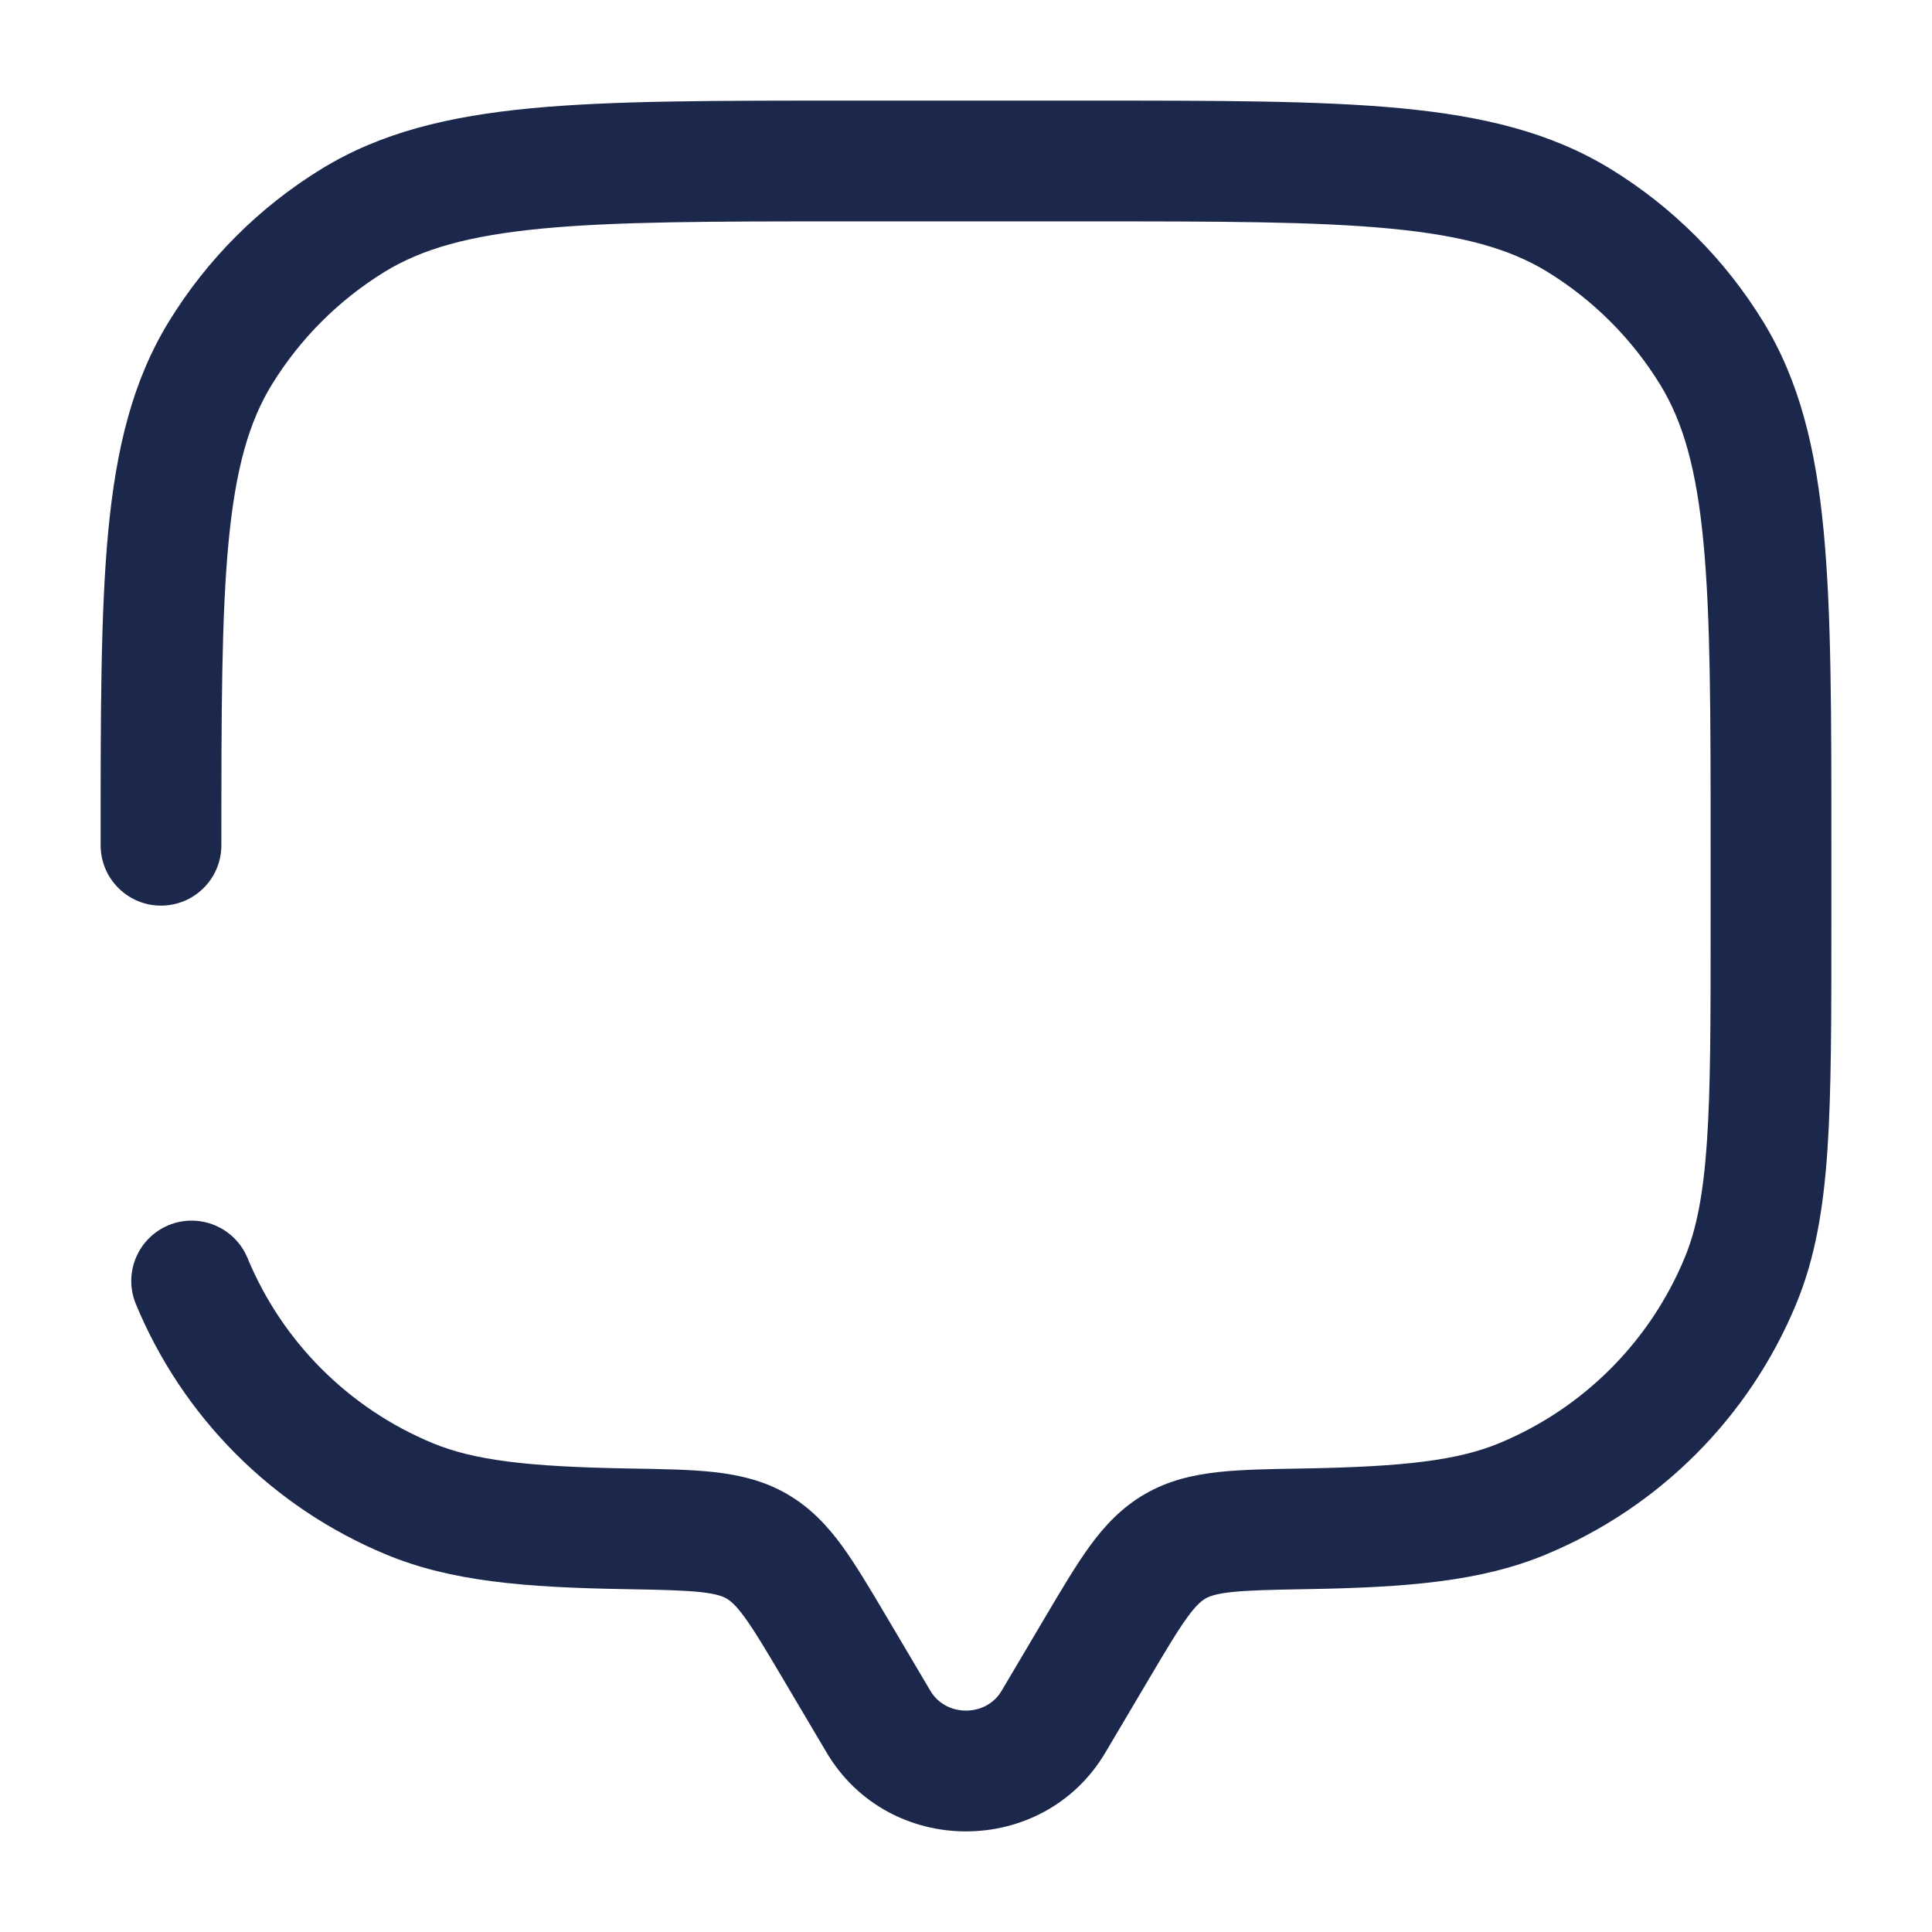
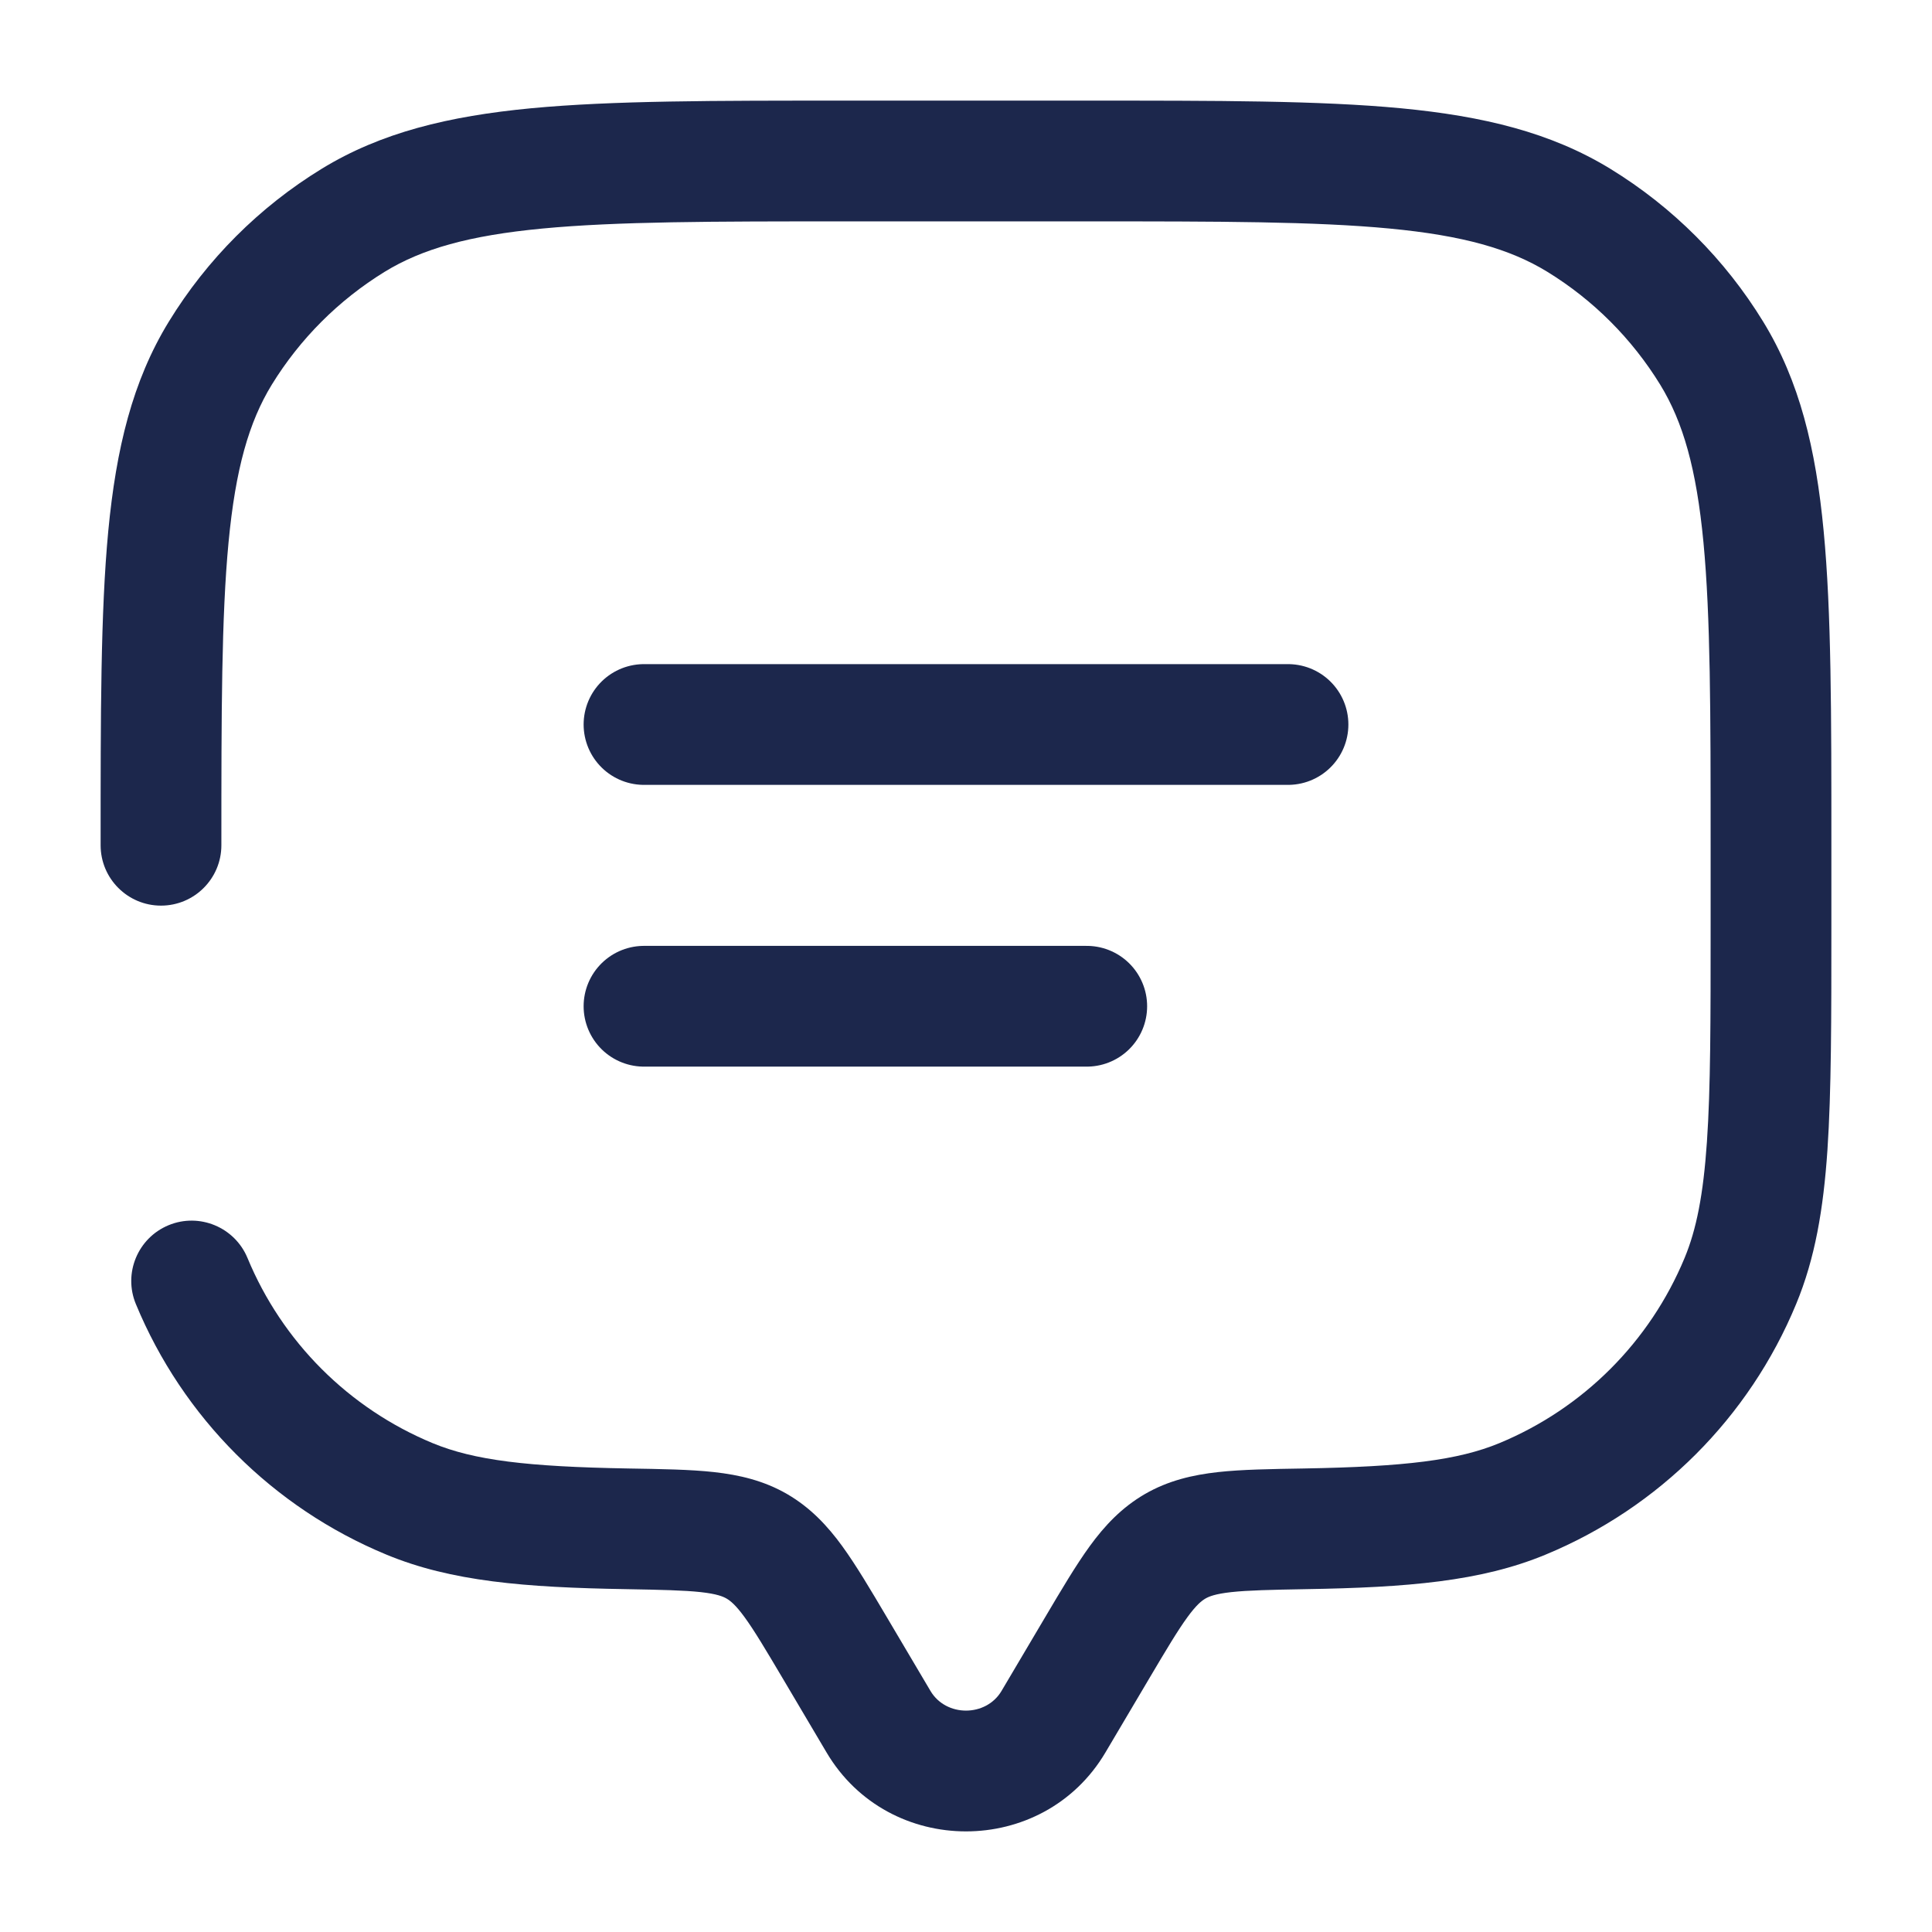
<svg xmlns="http://www.w3.org/2000/svg" width="800px" height="800px" viewBox="0 0 24 24" fill="none">
+   <path d="M8 9H16" stroke="#1C274C" stroke-width="1.5" stroke-linecap="round" />
+   <path d="M8 12.5H13.5" stroke="#1C274C" stroke-width="1.5" stroke-linecap="round" />
  <path d="M13.087 21.388L13.732 21.77L13.087 21.388ZM13.629 20.472L12.983 20.09L13.629 20.472ZM10.371 20.472L9.726 20.854H9.726L10.371 20.472ZM10.913 21.388L11.559 21.006L10.913 21.388ZM1.25 10.5C1.25 10.914 1.586 11.25 2 11.25C2.414 11.25 2.75 10.914 2.75 10.5H1.25ZM3.074 15.626C2.915 15.244 2.476 15.062 2.094 15.22C1.711 15.379 1.529 15.818 1.688 16.2L3.074 15.626ZM7.79 18.991L7.777 19.741L7.79 18.991ZM5.087 18.619L4.8 19.312H4.8L5.087 18.619ZM21.619 15.913L22.312 16.2V16.2L21.619 15.913ZM16.21 18.991L16.198 18.242L16.21 18.991ZM18.913 18.619L19.2 19.312H19.2L18.913 18.619ZM19.613 2.737L19.221 3.376L19.613 2.737ZM21.263 4.388L21.903 3.996V3.996L21.263 4.388ZM4.388 2.737L3.996 2.097V2.097L4.388 2.737ZM2.737 4.388L2.097 3.996H2.097L2.737 4.388ZM9.403 19.21L9.78 18.561L9.78 18.561L9.403 19.21ZM13.732 21.77L14.274 20.854L12.983 20.09L12.441 21.006L13.732 21.77ZM9.726 20.854L10.268 21.77L11.559 21.006L11.017 20.09L9.726 20.854ZM12.441 21.006C12.248 21.331 11.752 21.331 11.559 21.006L10.268 21.77C11.041 23.077 12.959 23.077 13.732 21.77L12.441 21.006ZM10.5 2.75H13.5V1.25H10.5V2.75ZM21.25 10.5V11.5H22.75V10.5H21.25ZM7.803 18.242C6.547 18.22 5.889 18.14 5.374 17.927L4.8 19.312C5.605 19.646 6.521 19.72 7.777 19.741L7.803 18.242ZM1.688 16.2C2.271 17.609 3.391 18.729 4.8 19.312L5.374 17.927C4.332 17.495 3.505 16.668 3.074 15.626L1.688 16.2ZM21.25 11.5C21.25 12.675 21.25 13.519 21.204 14.185C21.159 14.844 21.073 15.274 20.927 15.626L22.312 16.2C22.547 15.634 22.651 15.022 22.701 14.287C22.75 13.558 22.75 12.655 22.75 11.5H21.25ZM16.223 19.741C17.479 19.72 18.395 19.646 19.2 19.312L18.626 17.927C18.111 18.14 17.453 18.22 16.198 18.242L16.223 19.741ZM20.927 15.626C20.495 16.668 19.668 17.495 18.626 17.927L19.2 19.312C20.609 18.729 21.729 17.609 22.312 16.2L20.927 15.626ZM13.5 2.75C15.151 2.75 16.337 2.751 17.262 2.839C18.176 2.926 18.757 3.092 19.221 3.376L20.004 2.097C19.265 1.645 18.427 1.443 17.404 1.345C16.392 1.249 15.122 1.25 13.5 1.25V2.75ZM22.75 10.5C22.75 8.878 22.751 7.609 22.654 6.596C22.557 5.573 22.355 4.734 21.903 3.996L20.624 4.779C20.908 5.243 21.074 5.824 21.161 6.738C21.249 7.663 21.25 8.849 21.25 10.5H22.75ZM19.221 3.376C19.793 3.727 20.273 4.208 20.624 4.779L21.903 3.996C21.429 3.222 20.778 2.571 20.004 2.097L19.221 3.376ZM10.5 1.25C8.878 1.25 7.609 1.249 6.596 1.345C5.573 1.443 4.734 1.645 3.996 2.097L4.779 3.376C5.243 3.092 5.824 2.926 6.738 2.839C7.663 2.751 8.849 2.75 10.5 2.75V1.25ZM2.75 10.5C2.75 8.849 2.751 7.663 2.839 6.738C2.926 5.824 3.092 5.243 3.376 4.779L2.097 3.996C1.645 4.734 1.443 5.573 1.345 6.596C1.249 7.609 1.25 8.878 1.25 10.5H2.75ZM3.996 2.097C3.222 2.571 2.571 3.222 2.097 3.996L3.376 4.779C3.727 4.208 4.208 3.727 4.779 3.376L3.996 2.097ZM11.017 20.09C10.814 19.747 10.635 19.444 10.462 19.206C10.28 18.956 10.07 18.73 9.78 18.561L9.026 19.858C9.073 19.886 9.138 19.936 9.25 20.09C9.371 20.256 9.508 20.486 9.726 20.854L11.017 20.09ZM7.777 19.741C8.216 19.749 8.494 19.755 8.706 19.778C8.904 19.8 8.981 19.832 9.026 19.858L9.78 18.561C9.487 18.391 9.182 18.322 8.871 18.287C8.573 18.254 8.214 18.249 7.803 18.242L7.777 19.741ZM14.274 20.854C14.492 20.486 14.629 20.256 14.75 20.09C14.862 19.936 14.927 19.886 14.974 19.858L14.22 18.561C13.93 18.73 13.72 18.956 13.538 19.206C13.365 19.444 13.186 19.747 12.983 20.09L14.274 20.854ZM16.198 18.242C15.786 18.249 15.427 18.254 15.129 18.287C14.818 18.322 14.513 18.391 14.22 18.561L14.974 19.858C15.019 19.832 15.096 19.8 15.294 19.778C15.506 19.755 15.784 19.749 16.223 19.741L16.198 18.242Z" fill="#1C274C" />
</svg>
